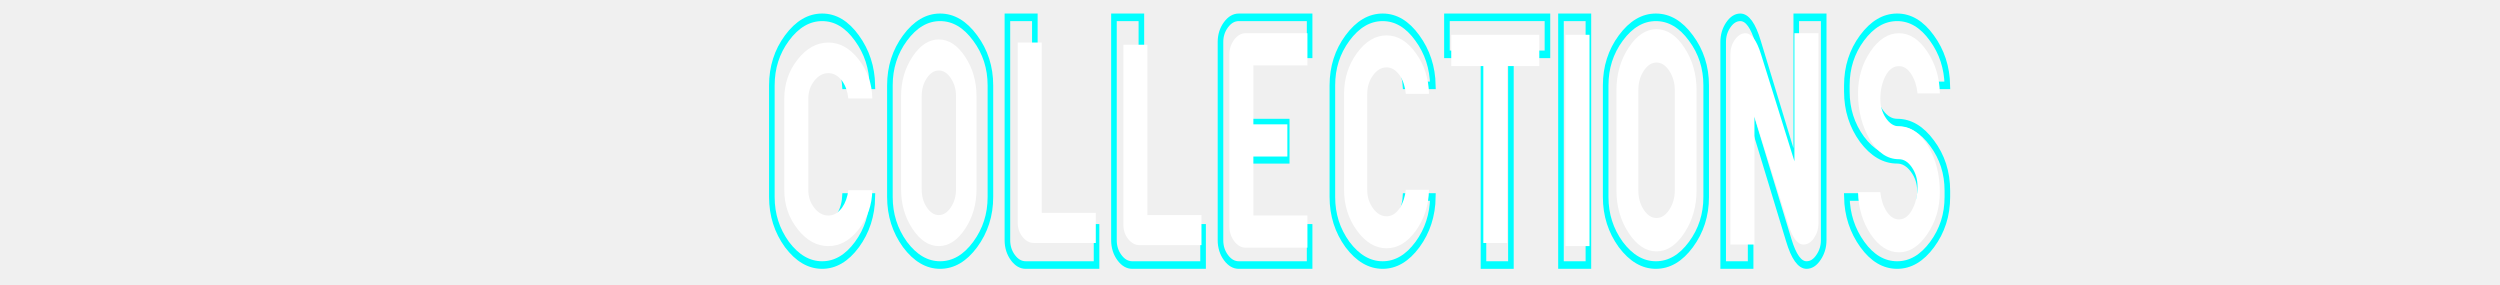
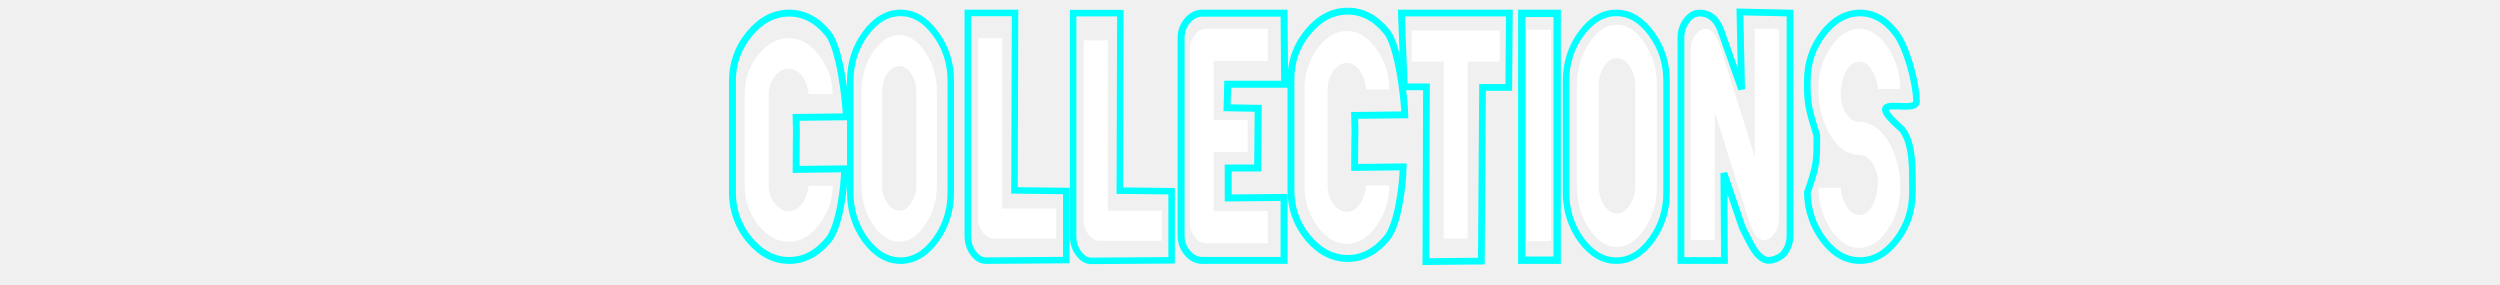
<svg xmlns="http://www.w3.org/2000/svg" id="Calque_2" data-name="Calque 2" viewBox="0 0 1000 114" version="1.1">
  <defs id="defs131" />
  <text xml:space="preserve" style="font-style:normal;font-variant:normal;font-weight:normal;font-stretch:normal;font-size:40px;line-height:1.25;font-family:'Ghost Clan 3D';-inkscape-font-specification:'Ghost Clan 3D';letter-spacing:0px;word-spacing:0px;fill:#000000;fill-opacity:1;stroke:none;" x="271.39" y="77.898" id="text852">
    <tspan id="tspan850" x="271.39" y="113.34" />
  </text>
  <text xml:space="preserve" style="font-style:normal;font-variant:normal;font-weight:normal;font-stretch:normal;font-size:40px;line-height:1.25;font-family:'Ghost Clan';-inkscape-font-specification:'Ghost Clan';letter-spacing:0px;word-spacing:0px;fill:#000000;fill-opacity:1;stroke:none;" x="277.614" y="69.183" id="text856">
    <tspan id="tspan854" x="277.614" y="104.625" />
  </text>
  <flowRoot xml:space="preserve" id="flowRoot862" style="fill:black;fill-opacity:1;stroke:none;font-family:'Ghost Clan';font-style:normal;font-weight:normal;font-size:40px;line-height:1.25;letter-spacing:0px;word-spacing:0px;-inkscape-font-specification:'Ghost Clan';font-stretch:normal;font-variant:normal">
    <flowRegion id="flowRegion864">
      <rect id="rect866" width="362.268" height="70.337" x="237.155" y="34.948" />
    </flowRegion>
    <flowPara id="flowPara868" />
  </flowRoot>
  <text xml:space="preserve" style="font-style:normal;font-variant:normal;font-weight:normal;font-stretch:normal;font-size:106.667px;line-height:1.25;font-family:'SF Atarian System';-inkscape-font-specification:'SF Atarian System';letter-spacing:0px;word-spacing:0px;fill:#000000;fill-opacity:1;stroke:none" x="314.339" y="93.459" id="text850">
    <tspan id="tspan848" x="314.339" y="204.347" style="font-size:146.667px" />
  </text>
  <text xml:space="preserve" style="font-style:normal;font-variant:normal;font-weight:normal;font-stretch:normal;font-size:96px;line-height:1.25;font-family:'SF Atarian System';-inkscape-font-specification:'SF Atarian System';letter-spacing:0px;word-spacing:0px;fill:#000000;fill-opacity:1;stroke:none" x="301.89" y="87.857" id="text854">
    <tspan id="tspan852" x="301.89" y="187.656" />
  </text>
-   <g id="g966">
-     <g aria-label="COLLECTIONS" transform="scale(0.8587741,1.164451)" style="font-style:normal;font-variant:normal;font-weight:normal;font-stretch:normal;font-size:68.395px;line-height:1.25;font-family:'Ghost Clan';-inkscape-font-specification:'Ghost Clan';letter-spacing:0px;word-spacing:0px;fill:none;fill-opacity:1;stroke:#00ffff;stroke-width:2.6;stroke-miterlimit:4;stroke-dasharray:none;stroke-opacity:1" id="text860-5">
-       <path d="m 406.331,67.667 q -0.187,9.289 -7.169,16.333 -7.044,7.044 -16.208,7.044 -9.226,0 -16.395,-7.044 -7.044,-7.169 -7.044,-16.333 V 29.329 q 0,-9.226 7.044,-16.271 7.107,-7.107 16.395,-7.107 9.226,0 16.146,7.107 6.982,7.044 7.231,16.271 h -12.78 q -0.374,-4.301 -3.429,-7.418 -3.055,-3.242 -7.169,-3.242 -4.114,0 -7.418,3.304 -3.242,3.242 -3.242,7.356 v 38.339 q 0,4.114 3.242,7.356 3.242,3.242 7.418,3.242 4.052,0 7.169,-3.179 3.055,-3.117 3.429,-7.418 z" style="font-style:normal;font-variant:normal;font-weight:normal;font-stretch:normal;font-size:127.671px;font-family:'SF Atarian System';-inkscape-font-specification:'SF Atarian System';fill:none;fill-opacity:1;stroke:#00ffff;stroke-width:2.6;stroke-miterlimit:4;stroke-dasharray:none;stroke-opacity:1" id="path968" />
-       <path d="m 461.314,67.667 q 0,9.226 -7.107,16.333 -7.044,7.044 -16.333,7.044 -9.164,0 -16.333,-7.044 -7.044,-7.169 -7.044,-16.333 V 29.329 q 0,-9.226 7.044,-16.271 7.107,-7.107 16.333,-7.107 9.289,0 16.333,7.107 7.107,7.044 7.107,16.271 z m -12.78,0 V 29.329 q 0,-4.114 -3.242,-7.356 -3.304,-3.304 -7.418,-3.304 -4.114,0 -7.418,3.304 -3.242,3.242 -3.242,7.356 v 38.339 q 0,4.114 3.242,7.356 3.242,3.242 7.418,3.242 4.177,0 7.418,-3.242 3.242,-3.242 3.242,-7.356 z" style="font-style:normal;font-variant:normal;font-weight:normal;font-stretch:normal;font-size:127.671px;font-family:'SF Atarian System';-inkscape-font-specification:'SF Atarian System';fill:none;fill-opacity:1;stroke:#00ffff;stroke-width:2.6;stroke-miterlimit:4;stroke-dasharray:none;stroke-opacity:1" id="path970" />
-       <path d="m 510.749,91.045 h -32.978 q -3.429,0 -5.985,-2.556 -2.556,-2.556 -2.556,-5.985 V 5.951 h 12.78 V 78.265 h 28.739 z" style="font-style:normal;font-variant:normal;font-weight:normal;font-stretch:normal;font-size:127.671px;font-family:'SF Atarian System';-inkscape-font-specification:'SF Atarian System';fill:none;fill-opacity:1;stroke:#00ffff;stroke-width:2.6;stroke-miterlimit:4;stroke-dasharray:none;stroke-opacity:1" id="path972" />
-       <path d="m 560.372,91.045 h -32.978 q -3.429,0 -5.985,-2.556 -2.556,-2.556 -2.556,-5.985 V 5.951 h 12.78 V 78.265 h 28.739 z" style="font-style:normal;font-variant:normal;font-weight:normal;font-stretch:normal;font-size:127.671px;font-family:'SF Atarian System';-inkscape-font-specification:'SF Atarian System';fill:none;fill-opacity:1;stroke:#00ffff;stroke-width:2.6;stroke-miterlimit:4;stroke-dasharray:none;stroke-opacity:1" id="path974" />
-       <path d="m 609.994,91.045 h -32.978 q -3.429,0 -5.985,-2.556 -2.556,-2.556 -2.556,-5.985 V 14.429 q 0,-3.366 2.556,-5.922 2.556,-2.556 5.985,-2.556 h 32.978 V 18.668 h -28.739 v 23.44 h 18.078 v 12.78 h -18.078 v 23.377 h 28.739 z" style="font-style:normal;font-variant:normal;font-weight:normal;font-stretch:normal;font-size:127.671px;font-family:'SF Atarian System';-inkscape-font-specification:'SF Atarian System';fill:none;fill-opacity:1;stroke:#00ffff;stroke-width:2.6;stroke-miterlimit:4;stroke-dasharray:none;stroke-opacity:1" id="path976" />
-       <path d="m 667.409,67.667 q -0.187,9.289 -7.169,16.333 -7.044,7.044 -16.208,7.044 -9.226,0 -16.395,-7.044 -7.044,-7.169 -7.044,-16.333 V 29.329 q 0,-9.226 7.044,-16.271 7.107,-7.107 16.395,-7.107 9.226,0 16.146,7.107 6.982,7.044 7.231,16.271 h -12.78 q -0.374,-4.301 -3.429,-7.418 -3.055,-3.242 -7.169,-3.242 -4.114,0 -7.418,3.304 -3.242,3.242 -3.242,7.356 v 38.339 q 0,4.114 3.242,7.356 3.242,3.242 7.418,3.242 4.052,0 7.169,-3.179 3.055,-3.117 3.429,-7.418 z" style="font-style:normal;font-variant:normal;font-weight:normal;font-stretch:normal;font-size:127.671px;font-family:'SF Atarian System';-inkscape-font-specification:'SF Atarian System';fill:none;fill-opacity:1;stroke:#00ffff;stroke-width:2.6;stroke-miterlimit:4;stroke-dasharray:none;stroke-opacity:1" id="path978" />
-       <path d="m 720.771,18.668 h -17.019 V 91.045 H 690.973 V 18.668 h -17.019 V 5.951 h 46.817 z" style="font-style:normal;font-variant:normal;font-weight:normal;font-stretch:normal;font-size:127.671px;font-family:'SF Atarian System';-inkscape-font-specification:'SF Atarian System';fill:none;fill-opacity:1;stroke:#00ffff;stroke-width:2.6;stroke-miterlimit:4;stroke-dasharray:none;stroke-opacity:1" id="path980" />
-       <path d="M 739.847,91.045 H 727.068 V 5.951 h 12.78 z" style="font-style:normal;font-variant:normal;font-weight:normal;font-stretch:normal;font-size:127.671px;font-family:'SF Atarian System';-inkscape-font-specification:'SF Atarian System';fill:none;fill-opacity:1;stroke:#00ffff;stroke-width:2.6;stroke-miterlimit:4;stroke-dasharray:none;stroke-opacity:1" id="path982" />
-       <path d="m 794.706,67.667 q 0,9.226 -7.107,16.333 -7.044,7.044 -16.333,7.044 -9.164,0 -16.333,-7.044 -7.044,-7.169 -7.044,-16.333 V 29.329 q 0,-9.226 7.044,-16.271 7.107,-7.107 16.333,-7.107 9.289,0 16.333,7.107 7.107,7.044 7.107,16.271 z m -12.78,0 V 29.329 q 0,-4.114 -3.242,-7.356 -3.304,-3.304 -7.418,-3.304 -4.114,0 -7.418,3.304 -3.242,3.242 -3.242,7.356 v 38.339 q 0,4.114 3.242,7.356 3.242,3.242 7.418,3.242 4.177,0 7.418,-3.242 3.242,-3.242 3.242,-7.356 z" style="font-style:normal;font-variant:normal;font-weight:normal;font-stretch:normal;font-size:127.671px;font-family:'SF Atarian System';-inkscape-font-specification:'SF Atarian System';fill:none;fill-opacity:1;stroke:#00ffff;stroke-width:2.6;stroke-miterlimit:4;stroke-dasharray:none;stroke-opacity:1" id="path984" />
-       <path d="m 849.44,82.504 q 0,3.304 -2.431,5.922 -2.369,2.618 -5.548,2.618 -4.8,0 -8.291,-8.541 L 815.403,39.428 V 91.045 H 802.623 V 14.429 q 0,-3.304 2.369,-5.86 2.431,-2.618 5.611,-2.618 4.862,0 8.291,8.478 l 17.767,43.077 V 5.951 h 12.78 z" style="font-style:normal;font-variant:normal;font-weight:normal;font-stretch:normal;font-size:127.671px;font-family:'SF Atarian System';-inkscape-font-specification:'SF Atarian System';fill:none;fill-opacity:1;stroke:#00ffff;stroke-width:2.6;stroke-miterlimit:4;stroke-dasharray:none;stroke-opacity:1" id="path986" />
-       <path d="m 907.042,67.667 q 0,9.226 -7.107,16.333 -7.044,7.044 -16.271,7.044 -9.289,0 -16.208,-7.044 -6.982,-7.169 -7.231,-16.333 h 12.78 q 0.561,4.177 3.491,7.418 2.992,3.179 7.169,3.179 4.738,0 7.855,-4.052 2.743,-3.678 2.743,-8.728 0,-4.114 -3.242,-7.356 -3.242,-3.242 -7.356,-3.242 -9.226,0 -16.395,-7.044 -7.044,-7.169 -7.044,-16.395 v -2.12 q 0,-9.226 7.044,-16.271 7.107,-7.107 16.395,-7.107 9.226,0 16.146,7.107 6.982,7.044 7.231,16.271 h -12.78 q -0.436,-4.177 -3.491,-7.418 -2.992,-3.242 -7.107,-3.242 -4.862,0 -7.73,3.927 -2.93,3.865 -2.93,8.852 0,4.177 3.242,7.418 3.242,3.242 7.418,3.242 9.226,0 16.271,7.107 7.107,7.044 7.107,16.271 z" style="font-style:normal;font-variant:normal;font-weight:normal;font-stretch:normal;font-size:127.671px;font-family:'SF Atarian System';-inkscape-font-specification:'SF Atarian System';fill:none;fill-opacity:1;stroke:#00ffff;stroke-width:2.6;stroke-miterlimit:4;stroke-dasharray:none;stroke-opacity:1" id="path988" />
-     </g>
-     <g aria-label="c" transform="scale(0.8865228,1.128003)" style="font-style:normal;font-variant:normal;font-weight:normal;font-stretch:normal;font-size:135.36px;line-height:1.25;font-family:'SF Atarian System';-inkscape-font-specification:'SF Atarian System';letter-spacing:0px;word-spacing:0px;fill:#ffffff;fill-opacity:1;stroke:none;stroke-width:1.128" id="text858">
+   <g id="g970">
+     <path id="path968" style="font-style:normal;font-variant:normal;font-weight:normal;font-stretch:normal;font-size:127.671px;line-height:1.25;font-family:'SF Atarian System';-inkscape-font-specification:'SF Atarian System';letter-spacing:0px;word-spacing:0px;fill:none;fill-opacity:1;stroke:#00ffff;stroke-width:2.758;stroke-miterlimit:4;stroke-dasharray:none;stroke-opacity:1" d="m 337.861,67.536 c -0.121,7.199 -1.994,22.992 -6.501,28.451 -4.547,5.46 -9.777,8.19 -15.692,8.19 -5.955,0 -11.246,-2.73 -15.873,-8.19 -4.547,-5.556 -6.82,-11.886 -6.82,-18.988 V 32.427 c 0,-7.151 2.273,-13.456 6.82,-18.916 4.587,-5.508 9.878,-8.262 15.873,-8.262 5.955,0 11.166,2.754 15.632,8.262 4.506,5.46 7.06,26.07 7.221,33.22 l -20.075,0.22 c 0.272,12.217 0.047,0.248 0,20.804 z" />
+     <path id="path970" style="font-style:normal;font-variant:normal;font-weight:normal;font-stretch:normal;font-size:127.671px;line-height:1.25;font-family:'SF Atarian System';-inkscape-font-specification:'SF Atarian System';letter-spacing:0px;word-spacing:0px;fill:none;fill-opacity:1;stroke:#00ffff;stroke-width:2.6;stroke-miterlimit:4;stroke-dasharray:none;stroke-opacity:1" d="m 380.319,77.035 q 0,10.744 -6.103,19.019 -6.05,8.203 -14.026,8.203 -7.87,0 -14.026,-8.203 -6.05,-8.348 -6.05,-19.019 V 32.391 q 0,-10.744 6.05,-18.946 6.103,-8.275 14.026,-8.275 7.977,0 14.026,8.275 6.103,8.203 6.103,18.946 z m -10.975,0 V 32.391 q 0,-4.791 -2.784,-8.566 -2.837,-3.847 -6.371,-3.847 -3.533,0 -6.371,3.847 -2.784,3.775 -2.784,8.566 v 44.644 q 0,4.791 2.784,8.566 2.784,3.775 6.371,3.775 3.587,0 6.371,-3.775 2.784,-3.775 2.784,-8.566 z" />
+     <path id="path972" style="font-style:normal;font-variant:normal;font-weight:normal;font-stretch:normal;font-size:127.671px;line-height:1.25;font-family:'SF Atarian System';-inkscape-font-specification:'SF Atarian System';letter-spacing:0px;word-spacing:0px;fill:none;fill-opacity:1;stroke:#00ffff;stroke-width:2.6;stroke-miterlimit:4;stroke-dasharray:none;stroke-opacity:1" d="m 426.514,104.036 -32.062,0.22 c -1.963,0.013 -3.676,-0.992 -5.139,-2.976 -1.463,-1.984 -2.195,-4.307 -2.195,-6.969 V 5.169 h 18.897 l -0.22,71.002 20.719,0.22 z" />
+     <path id="path976" style="font-style:normal;font-variant:normal;font-weight:normal;font-stretch:normal;font-size:127.671px;line-height:1.25;font-family:'SF Atarian System';-inkscape-font-specification:'SF Atarian System';letter-spacing:0px;word-spacing:0px;fill:none;fill-opacity:1;stroke:#00ffff;stroke-width:2.792;stroke-miterlimit:4;stroke-dasharray:none;stroke-opacity:1" d="m 513.628,104.161 h -32.713 c -2.267,0 -4.246,-0.99 -5.937,-2.97 -1.69,-1.98 -2.535,-4.299 -2.535,-6.955 v -79.116 c 0,-2.608 0.845,-4.903 2.535,-6.883 1.69,-1.98 3.669,-2.97 5.937,-2.97 h 32.713 l 0.22,28.424 h -22.786 l -0.22,9.416 12.432,0.22 -0.22,23.875 H 491.282 v 11.984 l 22.346,-0.22 z" />
+     <path id="path980" style="font-style:normal;font-variant:normal;font-weight:normal;font-stretch:normal;font-size:127.671px;line-height:1.25;font-family:'SF Atarian System';-inkscape-font-specification:'SF Atarian System';letter-spacing:0px;word-spacing:0px;fill:none;fill-opacity:1;stroke:#00ffff;stroke-width:2.694;stroke-miterlimit:4;stroke-dasharray:none;stroke-opacity:1" d="m 603.512,34.962 h -10.499 l -0.473,69.468 -22.192,0.22 0.236,-69.907 -8.861,-2.08e-4 -1.166,-29.525 h 43.19 z" />
+     <path id="path982" style="font-style:normal;font-variant:normal;font-weight:normal;font-stretch:normal;font-size:127.671px;line-height:1.25;font-family:'SF Atarian System';-inkscape-font-specification:'SF Atarian System';letter-spacing:0px;word-spacing:0px;fill:none;fill-opacity:1;stroke:#00ffff;stroke-width:2.947;stroke-miterlimit:4;stroke-dasharray:none;stroke-opacity:1" d="M 622.864,104.083 H 608.715 V 5.343 h 14.149 z" />
+     <path id="path984" style="font-style:normal;font-variant:normal;font-weight:normal;font-stretch:normal;font-size:127.671px;line-height:1.25;font-family:'SF Atarian System';-inkscape-font-specification:'SF Atarian System';letter-spacing:0px;word-spacing:0px;fill:none;fill-opacity:1;stroke:#00ffff;stroke-width:2.6;stroke-miterlimit:4;stroke-dasharray:none;stroke-opacity:1" d="m 666.628,77.035 q 0,10.744 -6.103,19.019 -6.05,8.203 -14.026,8.203 -7.87,0 -14.026,-8.203 -6.05,-8.348 -6.05,-19.019 V 32.391 q 0,-10.744 6.05,-18.946 6.103,-8.275 14.026,-8.275 7.977,0 14.026,8.275 6.103,8.203 6.103,18.946 z m -10.975,0 V 32.391 q 0,-4.791 -2.784,-8.566 -2.837,-3.847 -6.371,-3.847 -3.533,0 -6.371,3.847 -2.784,3.775 -2.784,8.566 v 44.644 q 0,4.791 2.784,8.566 2.784,3.775 6.371,3.775 3.587,0 6.371,-3.775 2.784,-3.775 2.784,-8.566 z" />
+     <path id="path986" style="font-style:normal;font-variant:normal;font-weight:normal;font-stretch:normal;font-size:127.671px;line-height:1.25;font-family:'SF Atarian System';-inkscape-font-specification:'SF Atarian System';letter-spacing:0px;word-spacing:0px;fill:none;fill-opacity:1;stroke:#00ffff;stroke-width:2.707;stroke-miterlimit:4;stroke-dasharray:none;stroke-opacity:1" d="m 716,94.269 c 0,2.562 -0.755,4.858 -2.265,6.889 -1.471,2.03 -5.582,3.516 -7.425,2.826 -4.11,-1.54 -6.021,-6.392 -9.383,-13.014 l -7.387,-21.745 0.239,34.98 H 672.38 V 15.084 c 0,-2.562 0.736,-4.834 2.207,-6.816 1.51,-2.03 3.253,-3.046 5.227,-3.046 3.02,0 6.723,1.307 8.853,7.882 l 7.981,22.607 -0.677,-30.929 20.028,0.44 z" />
+     <path id="path988" style="font-style:normal;font-variant:normal;font-weight:normal;font-stretch:normal;font-size:127.671px;line-height:1.25;font-family:'SF Atarian System';-inkscape-font-specification:'SF Atarian System';letter-spacing:0px;word-spacing:0px;fill:none;fill-opacity:1;stroke:#00ffff;stroke-width:2.658;stroke-miterlimit:4;stroke-dasharray:none;stroke-opacity:1" d="m 764.978,77.022 c 0,7.158 -2.128,13.494 -6.384,19.008 -4.219,5.465 -9.091,8.198 -14.616,8.198 -5.563,0 -10.416,-2.733 -14.56,-8.198 -4.181,-5.562 -6.347,-11.898 -6.496,-19.008 3.725,-10.716 3.839,-12.059 3.796,-22.851 -2.837,-9.301 -3.796,-12.142 -3.796,-19.3 v -2.467 c 0,-7.158 2.109,-13.47 6.328,-18.935 4.256,-5.514 9.165,-8.271 14.728,-8.271 5.525,0 10.36,2.757 14.504,8.271 4.181,5.465 7.958,19.475 8.107,26.633 1.141,6.781 -24.132,-4.499 -5.693,11.706 4.256,5.465 4.082,15.516 4.082,22.674 z" />
+     <g aria-label="c" transform="matrix(0.8865228,0,0,1.128003,-15.84507,-1.760563)" style="font-style:normal;font-variant:normal;font-weight:normal;font-stretch:normal;font-size:135.36px;line-height:1.25;font-family:'SF Atarian System';-inkscape-font-specification:'SF Atarian System';letter-spacing:0px;word-spacing:0px;fill:#ffffff;fill-opacity:1;stroke:none;stroke-width:1.128" id="text858">
      <path d="m 393.596,67.44 q -0.198,7.865 -6.147,13.88 -5.948,5.948 -13.681,5.948 -7.865,0 -13.88,-6.015 -6.015,-6.015 -6.015,-13.814 V 34.922 q 0,-7.799 6.015,-13.814 6.015,-6.015 13.88,-6.015 7.733,0 13.681,6.015 5.948,5.948 6.147,13.814 h -10.839 q -0.463,-3.635 -2.776,-6.213 -2.71,-2.776 -6.213,-2.776 -3.635,0 -6.345,2.71 -2.71,2.71 -2.71,6.279 v 32.518 q 0,3.569 2.71,6.279 2.71,2.71 6.345,2.71 3.569,0 6.213,-2.842 2.247,-2.578 2.776,-6.147 z" style="fill:#ffffff;fill-opacity:1;stroke-width:1.128" id="path991" />
    </g>
-     <g aria-label="o" transform="scale(0.8151333,1.226793)" style="font-style:normal;font-variant:normal;font-weight:normal;font-stretch:normal;font-size:126.363px;line-height:1.25;font-family:'SF Atarian System';-inkscape-font-specification:'SF Atarian System';letter-spacing:0px;word-spacing:0px;fill:#ffffff;fill-opacity:1;stroke:none;stroke-width:1.053" id="text862">
+     <g aria-label="o" transform="matrix(0.8151333,0,0,1.226793,-15.84507,-1.760563)" style="font-style:normal;font-variant:normal;font-weight:normal;font-stretch:normal;font-size:126.363px;line-height:1.25;font-family:'SF Atarian System';-inkscape-font-specification:'SF Atarian System';letter-spacing:0px;word-spacing:0px;fill:#ffffff;fill-opacity:1;stroke:none;stroke-width:1.053" id="text862">
      <path d="m 479.194,61.73 q 0,7.281 -5.615,12.895 -5.615,5.615 -12.895,5.615 -7.281,0 -12.895,-5.615 -5.615,-5.615 -5.615,-12.895 V 31.374 q 0,-7.281 5.615,-12.895 5.615,-5.615 12.895,-5.615 7.281,0 12.895,5.615 5.615,5.615 5.615,12.895 z m -10.057,0 V 31.374 q 0,-3.332 -2.53,-5.862 -2.53,-2.53 -5.923,-2.53 -3.394,0 -5.923,2.53 -2.468,2.468 -2.468,5.862 v 30.357 q 0,3.394 2.468,5.862 2.53,2.53 5.923,2.53 3.394,0 5.923,-2.53 2.53,-2.53 2.53,-5.862 z" style="fill:#ffffff;fill-opacity:1;stroke-width:1.053" id="path994" />
    </g>
-     <g aria-label="l" transform="scale(0.8933796,1.119345)" style="font-style:normal;font-variant:normal;font-weight:normal;font-stretch:normal;font-size:134.321px;line-height:1.25;font-family:'SF Atarian System';-inkscape-font-specification:'SF Atarian System';letter-spacing:0px;word-spacing:0px;fill:#ffffff;fill-opacity:1;stroke:none;stroke-width:1.119" id="text866">
+     <g aria-label="l" transform="matrix(0.8933796,0,0,1.119345,-15.84507,-1.760563)" style="font-style:normal;font-variant:normal;font-weight:normal;font-stretch:normal;font-size:134.321px;line-height:1.25;font-family:'SF Atarian System';-inkscape-font-specification:'SF Atarian System';letter-spacing:0px;word-spacing:0px;fill:#ffffff;fill-opacity:1;stroke:none;stroke-width:1.119" id="text866">
      <path d="m 490.626,86.831 h -27.743 q -2.82,0 -5.05,-2.164 -2.164,-2.23 -2.164,-4.985 V 15.21 h 10.756 v 60.864 h 24.201 z" style="fill:#ffffff;fill-opacity:1;stroke-width:1.119" id="path997" />
    </g>
-     <g aria-label="e" transform="scale(0.8637114,1.157794)" style="font-style:normal;font-variant:normal;font-weight:normal;font-stretch:normal;font-size:138.935px;line-height:1.25;font-family:'SF Atarian System';-inkscape-font-specification:'SF Atarian System';letter-spacing:0px;word-spacing:0px;fill:#ffffff;fill-opacity:1;stroke:none;stroke-width:1.158" id="text870">
+     <g aria-label="e" transform="matrix(0.8637114,0,0,1.157794,-15.84507,-1.760563)" style="font-style:normal;font-variant:normal;font-weight:normal;font-stretch:normal;font-size:138.935px;line-height:1.25;font-family:'SF Atarian System';-inkscape-font-specification:'SF Atarian System';letter-spacing:0px;word-spacing:0px;fill:#ffffff;fill-opacity:1;stroke:none;stroke-width:1.158" id="text870">
      <path d="m 605.491,85.56 h -28.696 q -2.917,0 -5.224,-2.239 -2.239,-2.307 -2.239,-5.156 V 18.874 q 0,-2.917 2.239,-5.156 2.307,-2.239 5.224,-2.239 h 28.696 v 11.126 h -25.033 v 20.352 h 15.739 V 54.083 h -15.739 v 20.352 h 25.033 z" style="fill:#ffffff;fill-opacity:1;stroke-width:1.158" id="path1000" />
    </g>
-     <g aria-label="t" transform="scale(0.8765274,1.140866)" style="font-style:normal;font-variant:normal;font-weight:normal;font-stretch:normal;font-size:136.904px;line-height:1.25;font-family:'SF Atarian System';-inkscape-font-specification:'SF Atarian System';letter-spacing:0px;word-spacing:0px;fill:#ffffff;fill-opacity:1;stroke:none;stroke-width:1.141" id="text874">
+     <g aria-label="t" transform="matrix(0.8765274,0,0,1.140866,-15.84507,-1.760563)" style="font-style:normal;font-variant:normal;font-weight:normal;font-stretch:normal;font-size:136.904px;line-height:1.25;font-family:'SF Atarian System';-inkscape-font-specification:'SF Atarian System';letter-spacing:0px;word-spacing:0px;fill:#ffffff;fill-opacity:1;stroke:none;stroke-width:1.141" id="text874">
      <path d="M 702.448,23.158 H 687.808 V 85.193 H 676.912 V 23.158 H 662.272 V 12.195 h 40.175 z" style="fill:#ffffff;fill-opacity:1;stroke-width:1.141" id="path1003" />
    </g>
-     <g aria-label="i" transform="scale(0.8700486,1.149361)" style="font-style:normal;font-variant:normal;font-weight:normal;font-stretch:normal;font-size:137.923px;line-height:1.25;font-family:'SF Atarian System';-inkscape-font-specification:'SF Atarian System';letter-spacing:0px;word-spacing:0px;fill:#ffffff;fill-opacity:1;stroke:none;stroke-width:1.149" id="text878">
+     <g aria-label="i" transform="matrix(0.8700486,0,0,1.149361,-15.40493,-1.980634)" style="font-style:normal;font-variant:normal;font-weight:normal;font-stretch:normal;font-size:137.923px;line-height:1.25;font-family:'SF Atarian System';-inkscape-font-specification:'SF Atarian System';letter-spacing:0px;word-spacing:0px;fill:#ffffff;fill-opacity:1;stroke:none;stroke-width:1.149" id="text878">
      <path d="M 730.762,85.646 H 719.717 V 12.105 h 11.045 z" style="fill:#ffffff;fill-opacity:1;stroke-width:1.149" id="path1006" />
    </g>
-     <g aria-label="n" transform="scale(0.8700486,1.149361)" style="font-style:normal;font-variant:normal;font-weight:normal;font-stretch:normal;font-size:137.923px;line-height:1.25;font-family:'SF Atarian System';-inkscape-font-specification:'SF Atarian System';letter-spacing:0px;word-spacing:0px;fill:#ffffff;fill-opacity:1;stroke:none;stroke-width:1.149" id="text882">
+     <g aria-label="n" transform="matrix(0.8700486,0,0,1.149361,-15.84507,-1.760563)" style="font-style:normal;font-variant:normal;font-weight:normal;font-stretch:normal;font-size:137.923px;line-height:1.25;font-family:'SF Atarian System';-inkscape-font-specification:'SF Atarian System';letter-spacing:0px;word-spacing:0px;fill:#ffffff;fill-opacity:1;stroke:none;stroke-width:1.149" id="text882">
      <path d="m 836.026,77.764 q 0,2.829 -2.088,5.118 -2.02,2.222 -4.782,2.222 -4.243,0 -7.139,-7.341 L 806.596,40.522 V 85.105 H 795.552 V 18.904 q 0,-2.963 2.088,-5.118 2.088,-2.222 4.849,-2.222 4.108,0 7.139,7.341 l 15.355,37.242 V 11.564 h 11.045 z" style="fill:#ffffff;fill-opacity:1;stroke-width:1.149" id="path1009" />
    </g>
-     <g aria-label="s" transform="scale(0.8236997,1.214035)" style="font-style:normal;font-variant:normal;font-weight:normal;font-stretch:normal;font-size:135.384px;line-height:1.25;font-family:'SF Atarian System';-inkscape-font-specification:'SF Atarian System';letter-spacing:0px;word-spacing:0px;fill:#ffffff;fill-opacity:1;stroke:none;stroke-width:1.128" id="text886">
+     <g aria-label="s" transform="matrix(0.8236997,0,0,1.214035,-15.84507,-1.760563)" style="font-style:normal;font-variant:normal;font-weight:normal;font-stretch:normal;font-size:135.384px;line-height:1.25;font-family:'SF Atarian System';-inkscape-font-specification:'SF Atarian System';letter-spacing:0px;word-spacing:0px;fill:#ffffff;fill-opacity:1;stroke:none;stroke-width:1.128" id="text886">
      <path d="m 942.012,63.303 q 0,7.734 -6.082,13.816 -6.016,6.016 -13.75,6.016 -7.8,0 -13.75,-5.949 -5.883,-6.016 -6.148,-13.882 h 10.841 q 0.529,3.636 2.975,6.28 2.578,2.71 6.082,2.71 4.032,0 6.611,-3.504 2.38,-3.173 2.38,-7.338 0,-3.57 -2.71,-6.28 -2.71,-2.71 -6.28,-2.71 -8.461,0 -14.213,-6.544 -5.685,-6.611 -5.685,-15.138 0,-7.8 6.016,-13.816 6.016,-6.016 13.882,-6.016 7.734,0 13.684,6.016 5.949,5.949 6.148,13.816 H 931.171 q -0.463,-3.57 -2.975,-6.28 -2.512,-2.71 -6.016,-2.71 -4.099,0 -6.611,3.305 -2.446,3.239 -2.446,7.47 0,3.636 2.71,6.346 2.71,2.71 6.346,2.71 8.395,0 14.279,6.677 5.553,6.478 5.553,15.006 z" style="fill:#ffffff;fill-opacity:1;stroke-width:1.128" id="path1012" />
    </g>
-     <g aria-label="l" transform="scale(0.8933795,1.119345)" style="font-style:normal;font-variant:normal;font-weight:normal;font-stretch:normal;font-size:134.321px;line-height:1.25;font-family:'SF Atarian System';-inkscape-font-specification:'SF Atarian System';letter-spacing:0px;word-spacing:0px;fill:#ffffff;fill-opacity:1;stroke:none;stroke-width:1.119" id="text866-7">
+     <g aria-label="l" transform="matrix(0.8933795,0,0,1.119345,-15.84507,-1.760563)" style="font-style:normal;font-variant:normal;font-weight:normal;font-stretch:normal;font-size:134.321px;line-height:1.25;font-family:'SF Atarian System';-inkscape-font-specification:'SF Atarian System';letter-spacing:0px;word-spacing:0px;fill:#ffffff;fill-opacity:1;stroke:none;stroke-width:1.119" id="text866-7">
      <path d="m 537.944,87.608 h -27.743 q -2.82,0 -5.05,-2.164 -2.164,-2.23 -2.164,-4.985 V 15.987 h 10.756 v 60.864 h 24.201 z" style="fill:#ffffff;fill-opacity:1;stroke-width:1.119" id="path1015" />
    </g>
-     <g aria-label="c" transform="scale(0.8514022,1.174533)" style="font-style:normal;font-variant:normal;font-weight:normal;font-stretch:normal;font-size:135.961px;line-height:1.25;font-family:'SF Atarian System';-inkscape-font-specification:'SF Atarian System';letter-spacing:0px;word-spacing:0px;fill:#ffffff;fill-opacity:1;stroke:none;stroke-width:1.133" id="text858-1">
+     <g aria-label="c" transform="matrix(0.8514022,0,0,1.174533,-15.84507,-1.760563)" style="font-style:normal;font-variant:normal;font-weight:normal;font-stretch:normal;font-size:135.961px;line-height:1.25;font-family:'SF Atarian System';-inkscape-font-specification:'SF Atarian System';letter-spacing:0px;word-spacing:0px;fill:#ffffff;fill-opacity:1;stroke:none;stroke-width:1.133" id="text858-1">
      <path d="m 671.352,64.635 q -0.199,7.9 -6.174,13.941 -5.975,5.975 -13.742,5.975 -7.9,0 -13.941,-6.041 -6.041,-6.041 -6.041,-13.875 V 31.972 q 0,-7.834 6.041,-13.875 6.041,-6.041 13.941,-6.041 7.767,0 13.742,6.041 5.975,5.975 6.174,13.875 h -10.888 q -0.465,-3.651 -2.788,-6.24 -2.722,-2.788 -6.24,-2.788 -3.651,0 -6.373,2.722 -2.722,2.722 -2.722,6.307 v 32.663 q 0,3.585 2.722,6.307 2.722,2.722 6.373,2.722 3.585,0 6.24,-2.855 2.257,-2.589 2.788,-6.174 z" style="fill:#ffffff;fill-opacity:1;stroke-width:1.133" id="path1018" />
    </g>
-     <g aria-label="o" transform="scale(0.8100294,1.234523)" style="font-style:normal;font-variant:normal;font-weight:normal;font-stretch:normal;font-size:135.028px;line-height:1.25;font-family:'SF Atarian System';-inkscape-font-specification:'SF Atarian System';letter-spacing:0px;word-spacing:0px;fill:#ffffff;fill-opacity:1;stroke:none;stroke-width:1.125" id="text862-5">
+     <g aria-label="o" transform="matrix(0.8100294,0,0,1.234523,-15.84507,-1.760563)" style="font-style:normal;font-variant:normal;font-weight:normal;font-stretch:normal;font-size:135.028px;line-height:1.25;font-family:'SF Atarian System';-inkscape-font-specification:'SF Atarian System';letter-spacing:0px;word-spacing:0px;fill:#ffffff;fill-opacity:1;stroke:none;stroke-width:1.125" id="text862-5">
      <path d="m 837.776,61.671 q 0,7.78 -6,13.78 -6,6 -13.78,6 -7.78,0 -13.78,-6 -6,-6 -6,-13.78 V 29.233 q 0,-7.78 6,-13.78 6,-6 13.78,-6 7.78,0 13.78,6 6,6 6,13.78 z m -10.747,0 V 29.233 q 0,-3.56 -2.703,-6.264 -2.703,-2.703 -6.329,-2.703 -3.626,0 -6.329,2.703 -2.637,2.637 -2.637,6.264 v 32.438 q 0,3.626 2.637,6.264 2.703,2.703 6.329,2.703 3.626,0 6.329,-2.703 2.703,-2.703 2.703,-6.264 z" style="fill:#ffffff;fill-opacity:1;stroke-width:1.125" id="path1021" />
    </g>
+     <path id="path972-6" style="font-style:normal;font-variant:normal;font-weight:normal;font-stretch:normal;font-size:127.671px;line-height:1.25;font-family:'SF Atarian System';-inkscape-font-specification:'SF Atarian System';letter-spacing:0px;word-spacing:0px;fill:none;fill-opacity:1;stroke:#00ffff;stroke-width:2.6;stroke-miterlimit:4;stroke-dasharray:none;stroke-opacity:1" d="m 468.642,104.125 -32.062,0.22 c -1.963,0.013 -3.676,-0.992 -5.139,-2.976 -1.463,-1.984 -2.195,-4.307 -2.195,-6.969 V 5.257 h 18.897 l -0.22,71.002 20.719,0.22 z" />
+     <path id="path968-6" style="font-style:normal;font-variant:normal;font-weight:normal;font-stretch:normal;font-size:127.671px;line-height:1.25;font-family:'SF Atarian System';-inkscape-font-specification:'SF Atarian System';letter-spacing:0px;word-spacing:0px;fill:none;fill-opacity:1;stroke:#00ffff;stroke-width:2.758;stroke-miterlimit:4;stroke-dasharray:none;stroke-opacity:1" d="m 561.27,66.744 c -0.121,7.199 -1.994,22.992 -6.501,28.451 -4.547,5.46 -9.777,8.19 -15.692,8.19 -5.955,0 -11.246,-2.73 -15.873,-8.19 -4.547,-5.556 -6.82,-11.886 -6.82,-18.988 V 31.635 c 0,-7.151 2.273,-13.456 6.82,-18.916 4.587,-5.508 9.878,-8.262 15.873,-8.262 5.955,0 11.166,2.754 15.632,8.262 4.506,5.46 7.06,26.07 7.221,33.22 l -20.075,0.22 c 0.272,12.217 0.047,0.248 0,20.804 z" />
  </g>
</svg>
